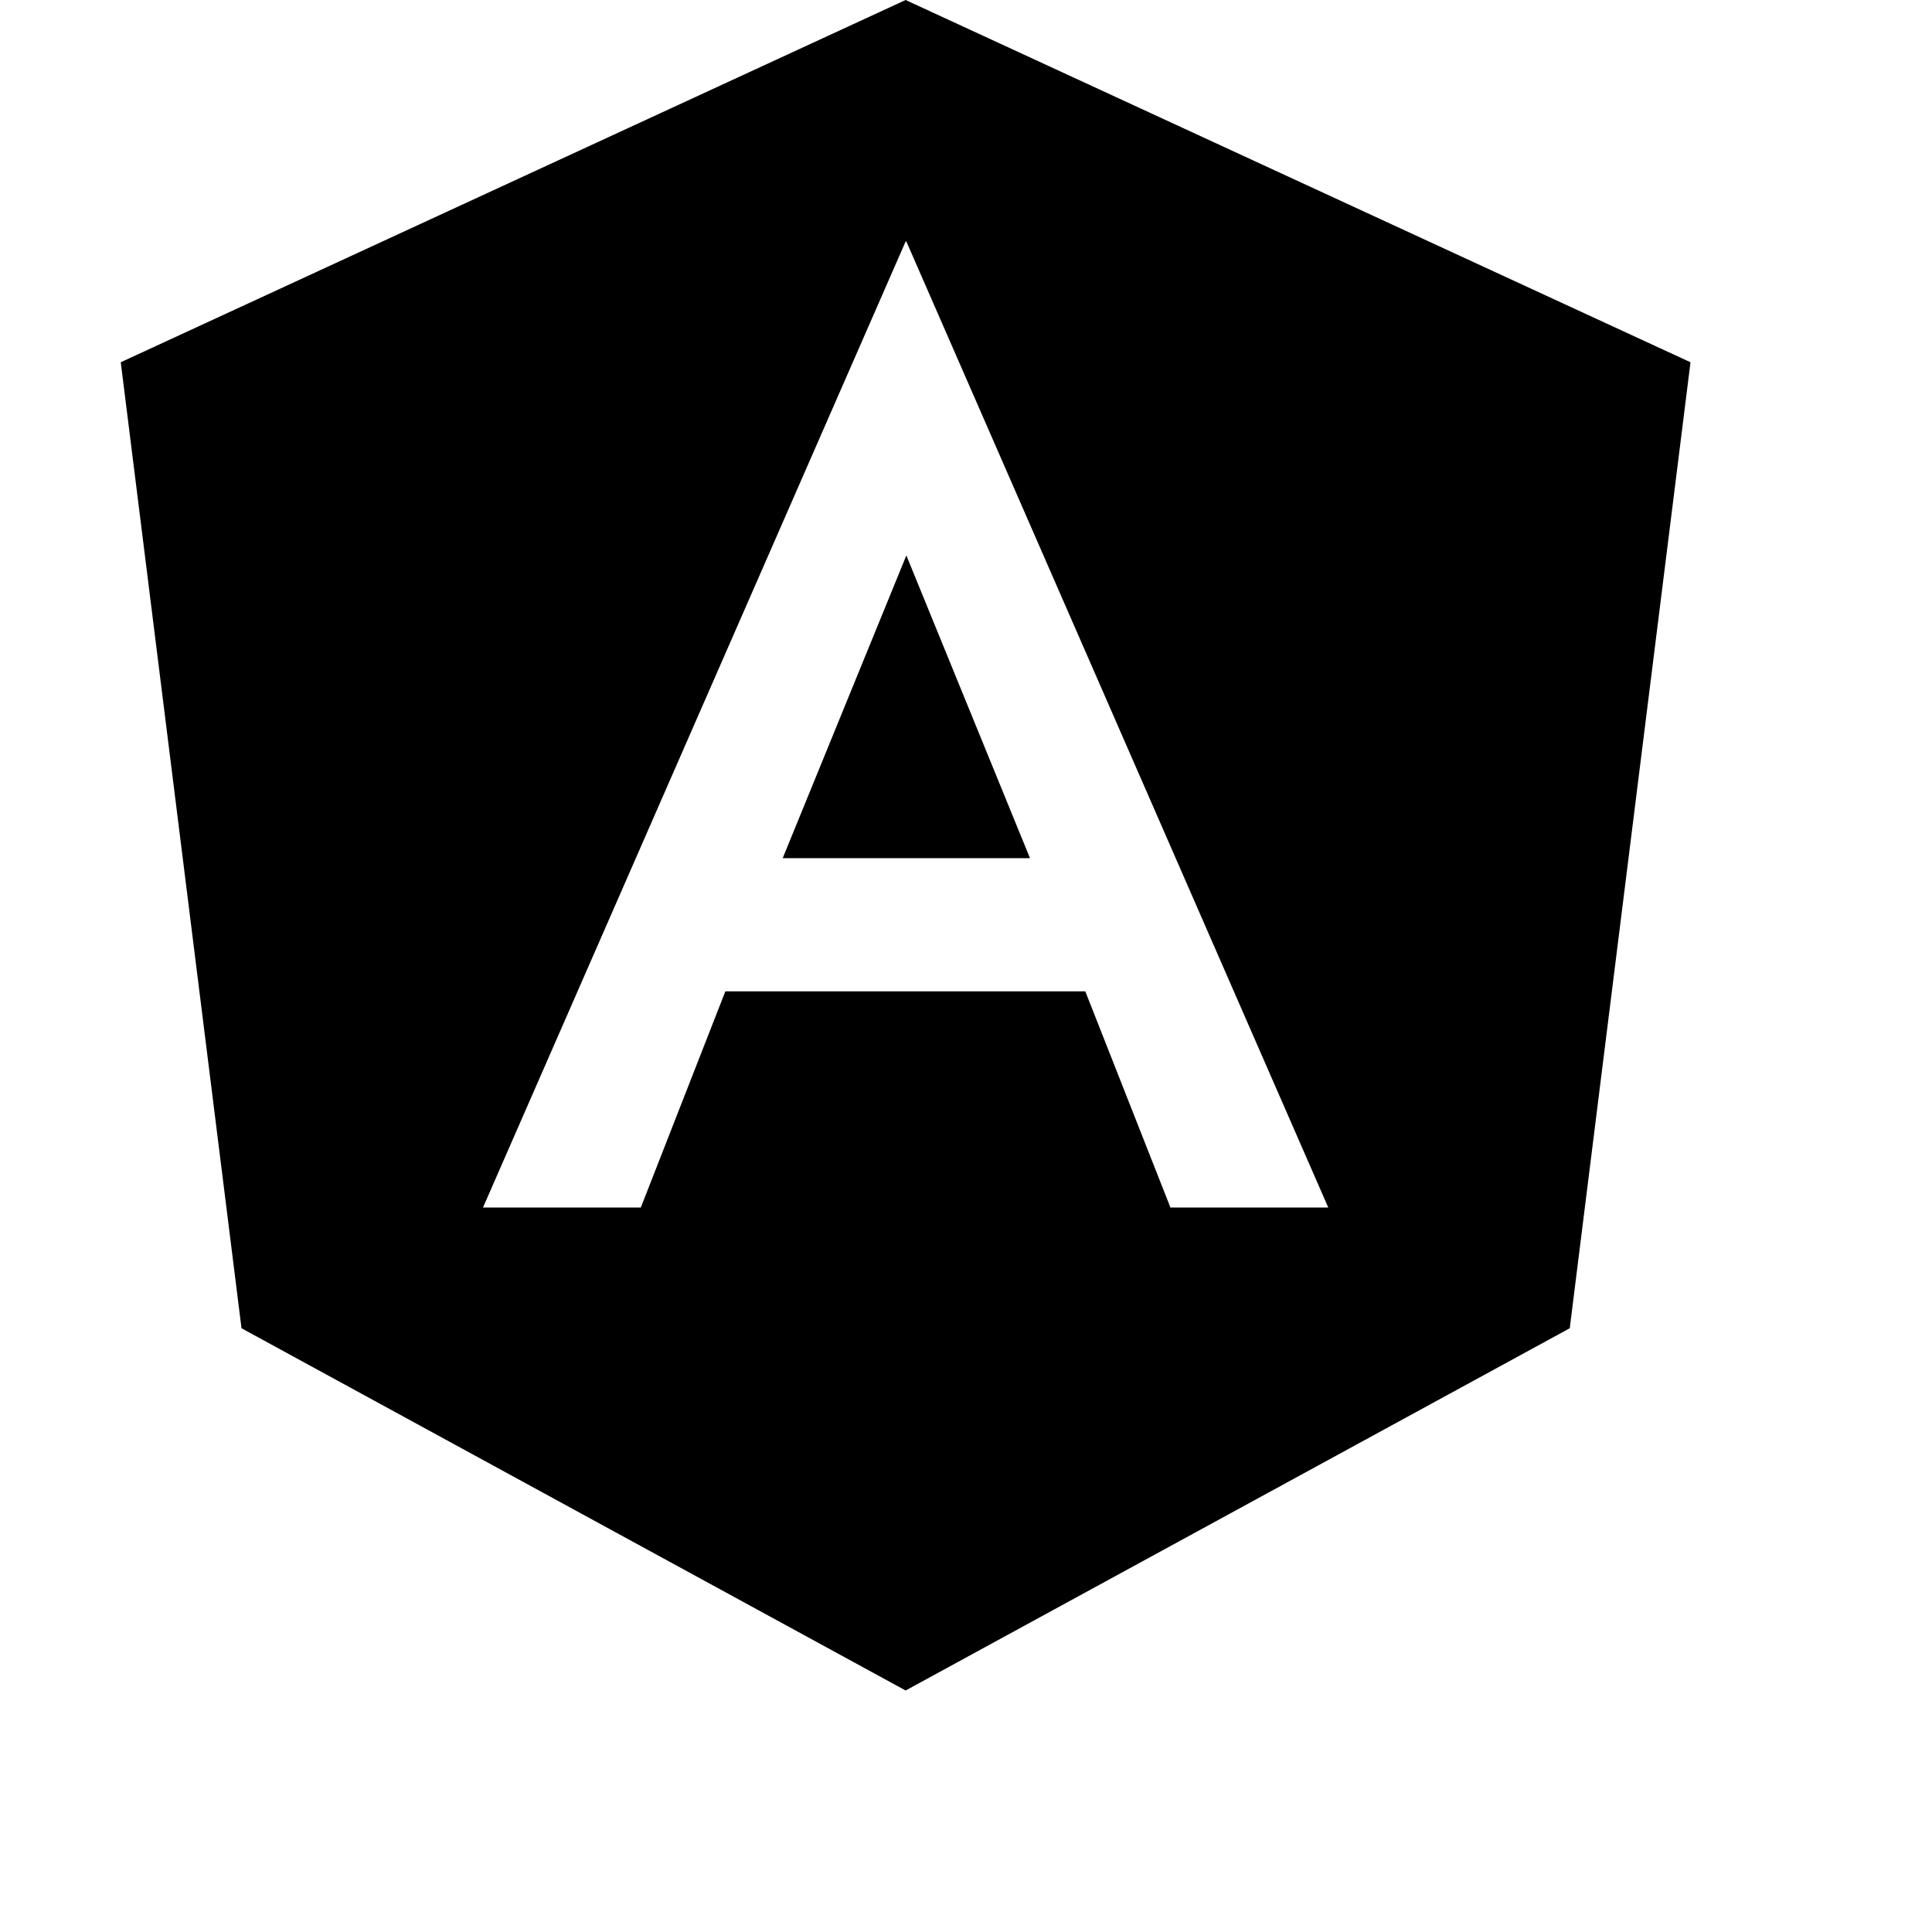
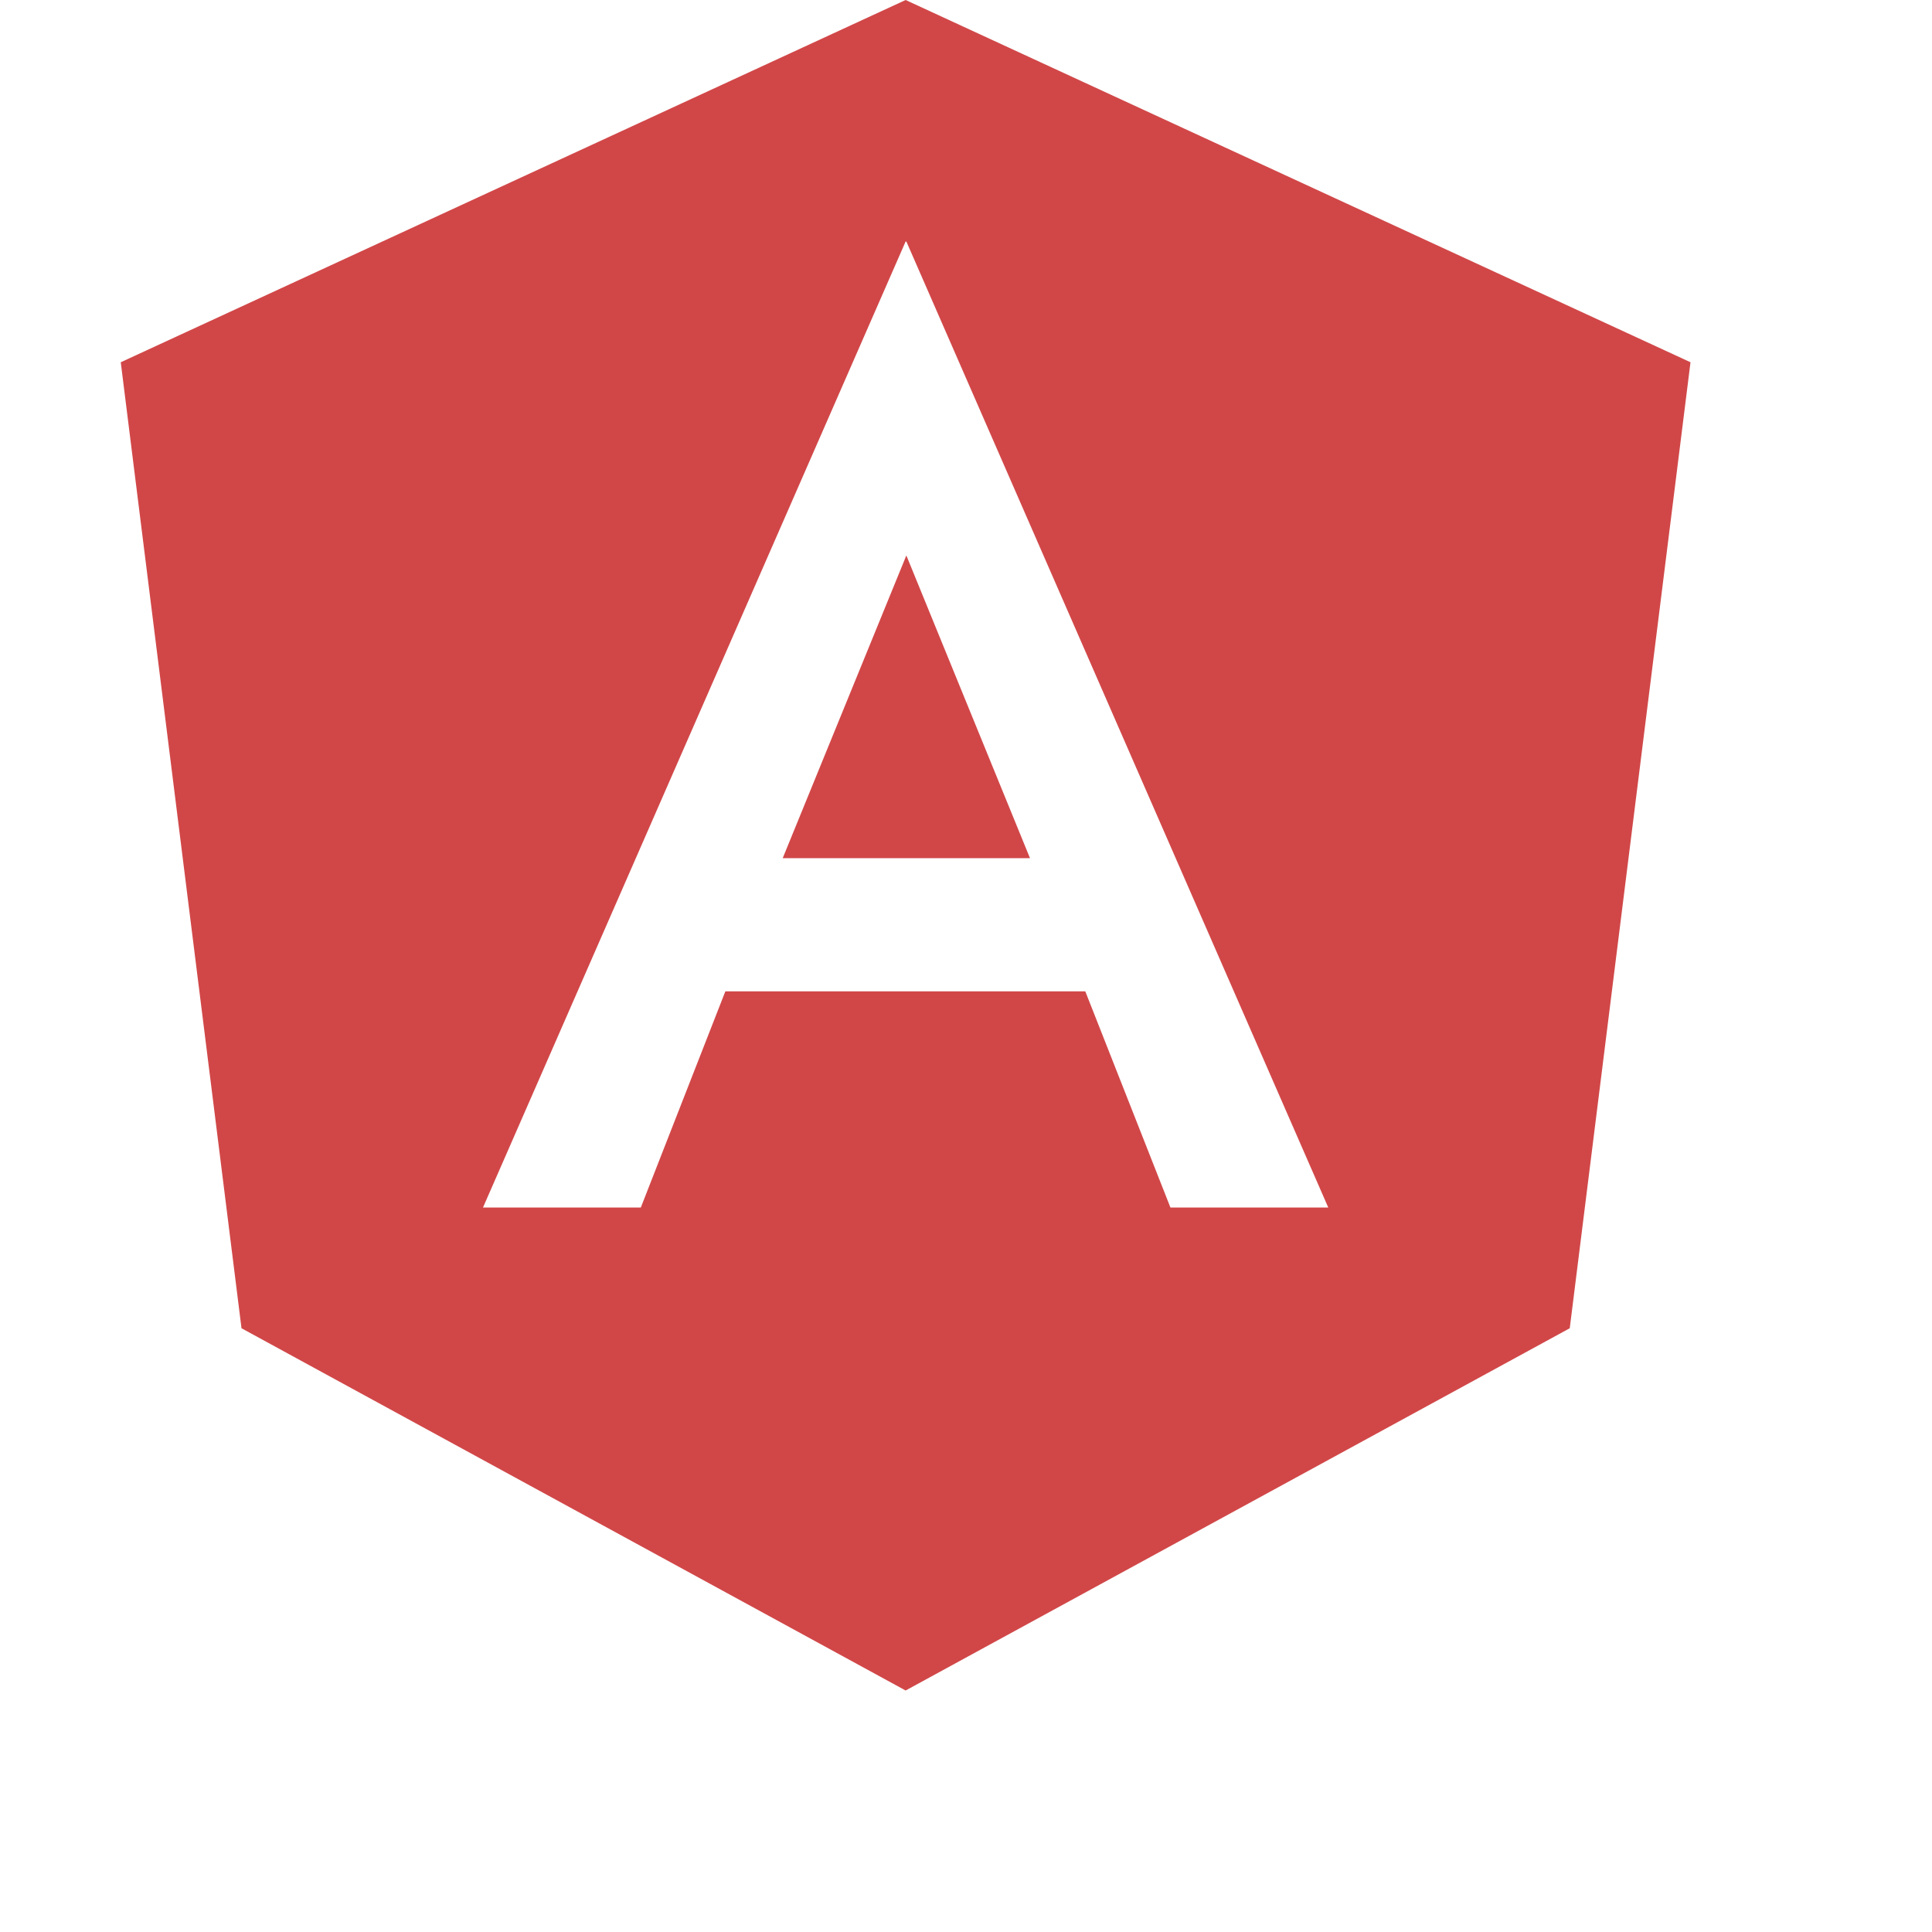
<svg xmlns="http://www.w3.org/2000/svg" width="16" height="16" viewBox="0 0 16 16">
  <defs>
    <style>
      .i-color {
-         fill: #000;
+         fill: #D14748;
        fill-rule: evenodd;
      }
    </style>
  </defs>
  <path id="file_type_angular.svg" class="i-color" d="M13,12L7.5,15,2,12,1,4,7.5,1h0L14,4ZM7.506,3H7.5L4,11H5.307l0.7-1.79H8.988L9.693,11H11Zm0,2.6L8.53,8.107H6.482ZM7.5,15h0Z" transform="translate(0 -1)" />
</svg>
